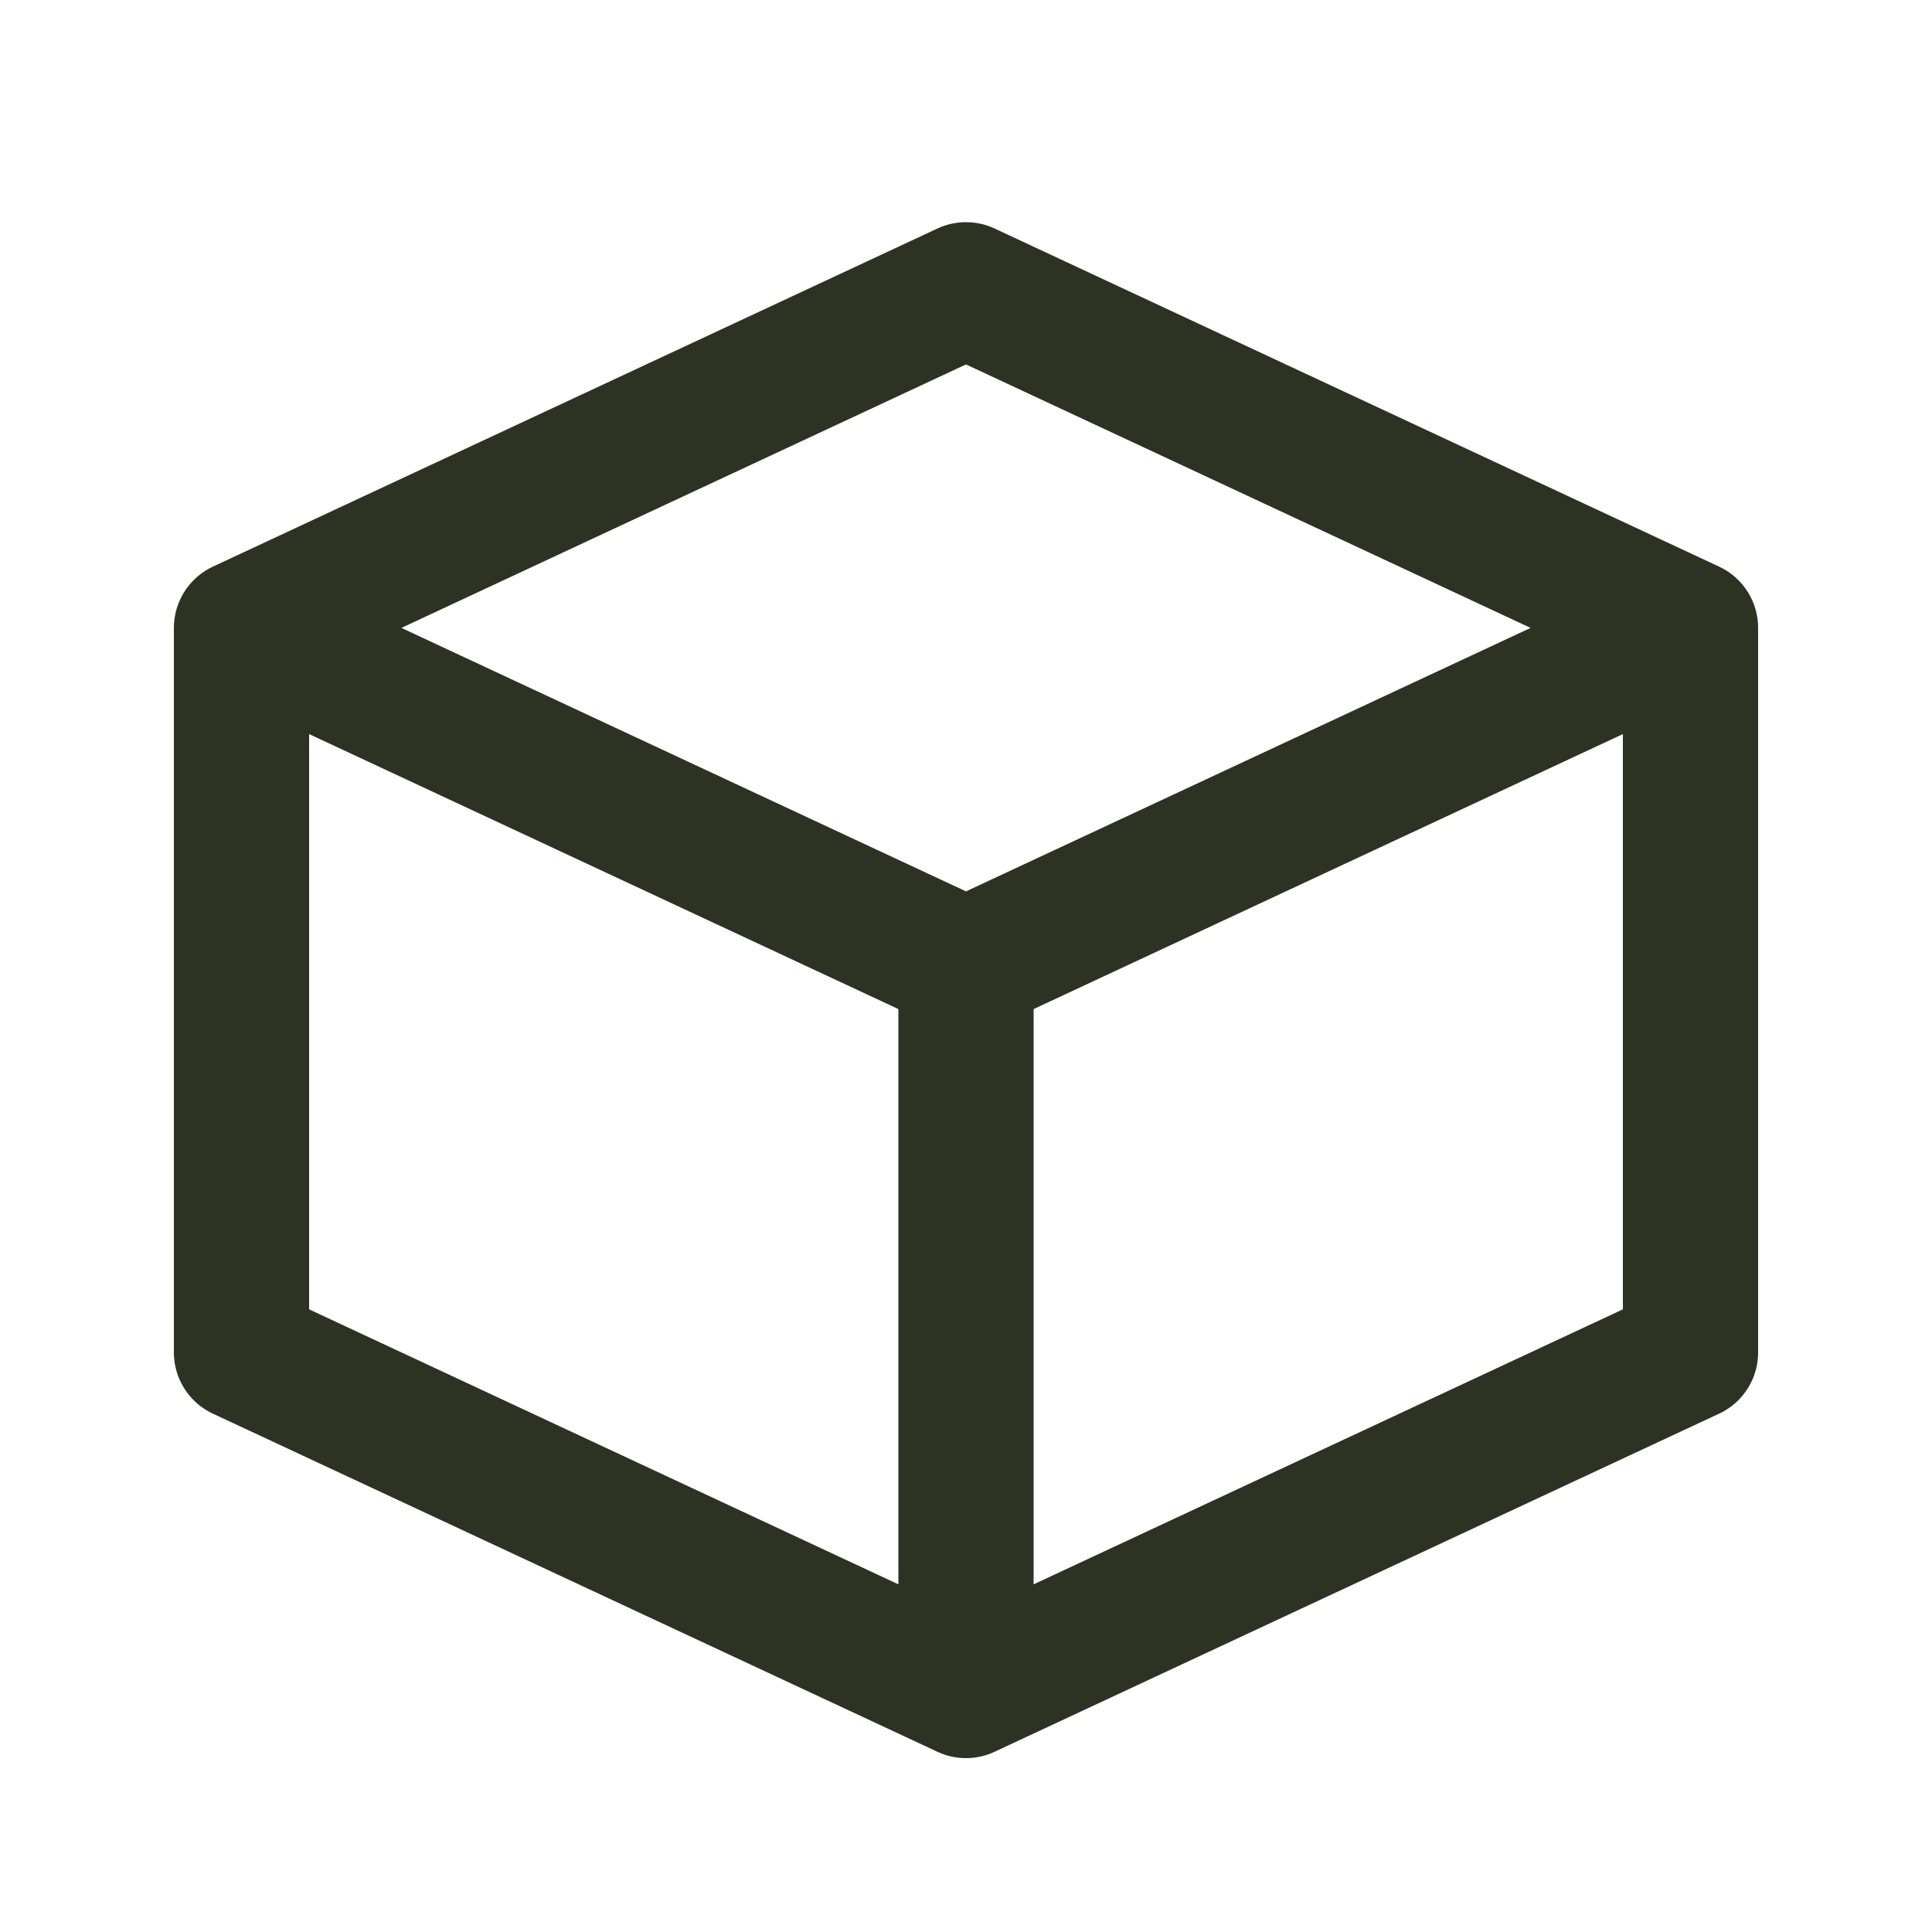
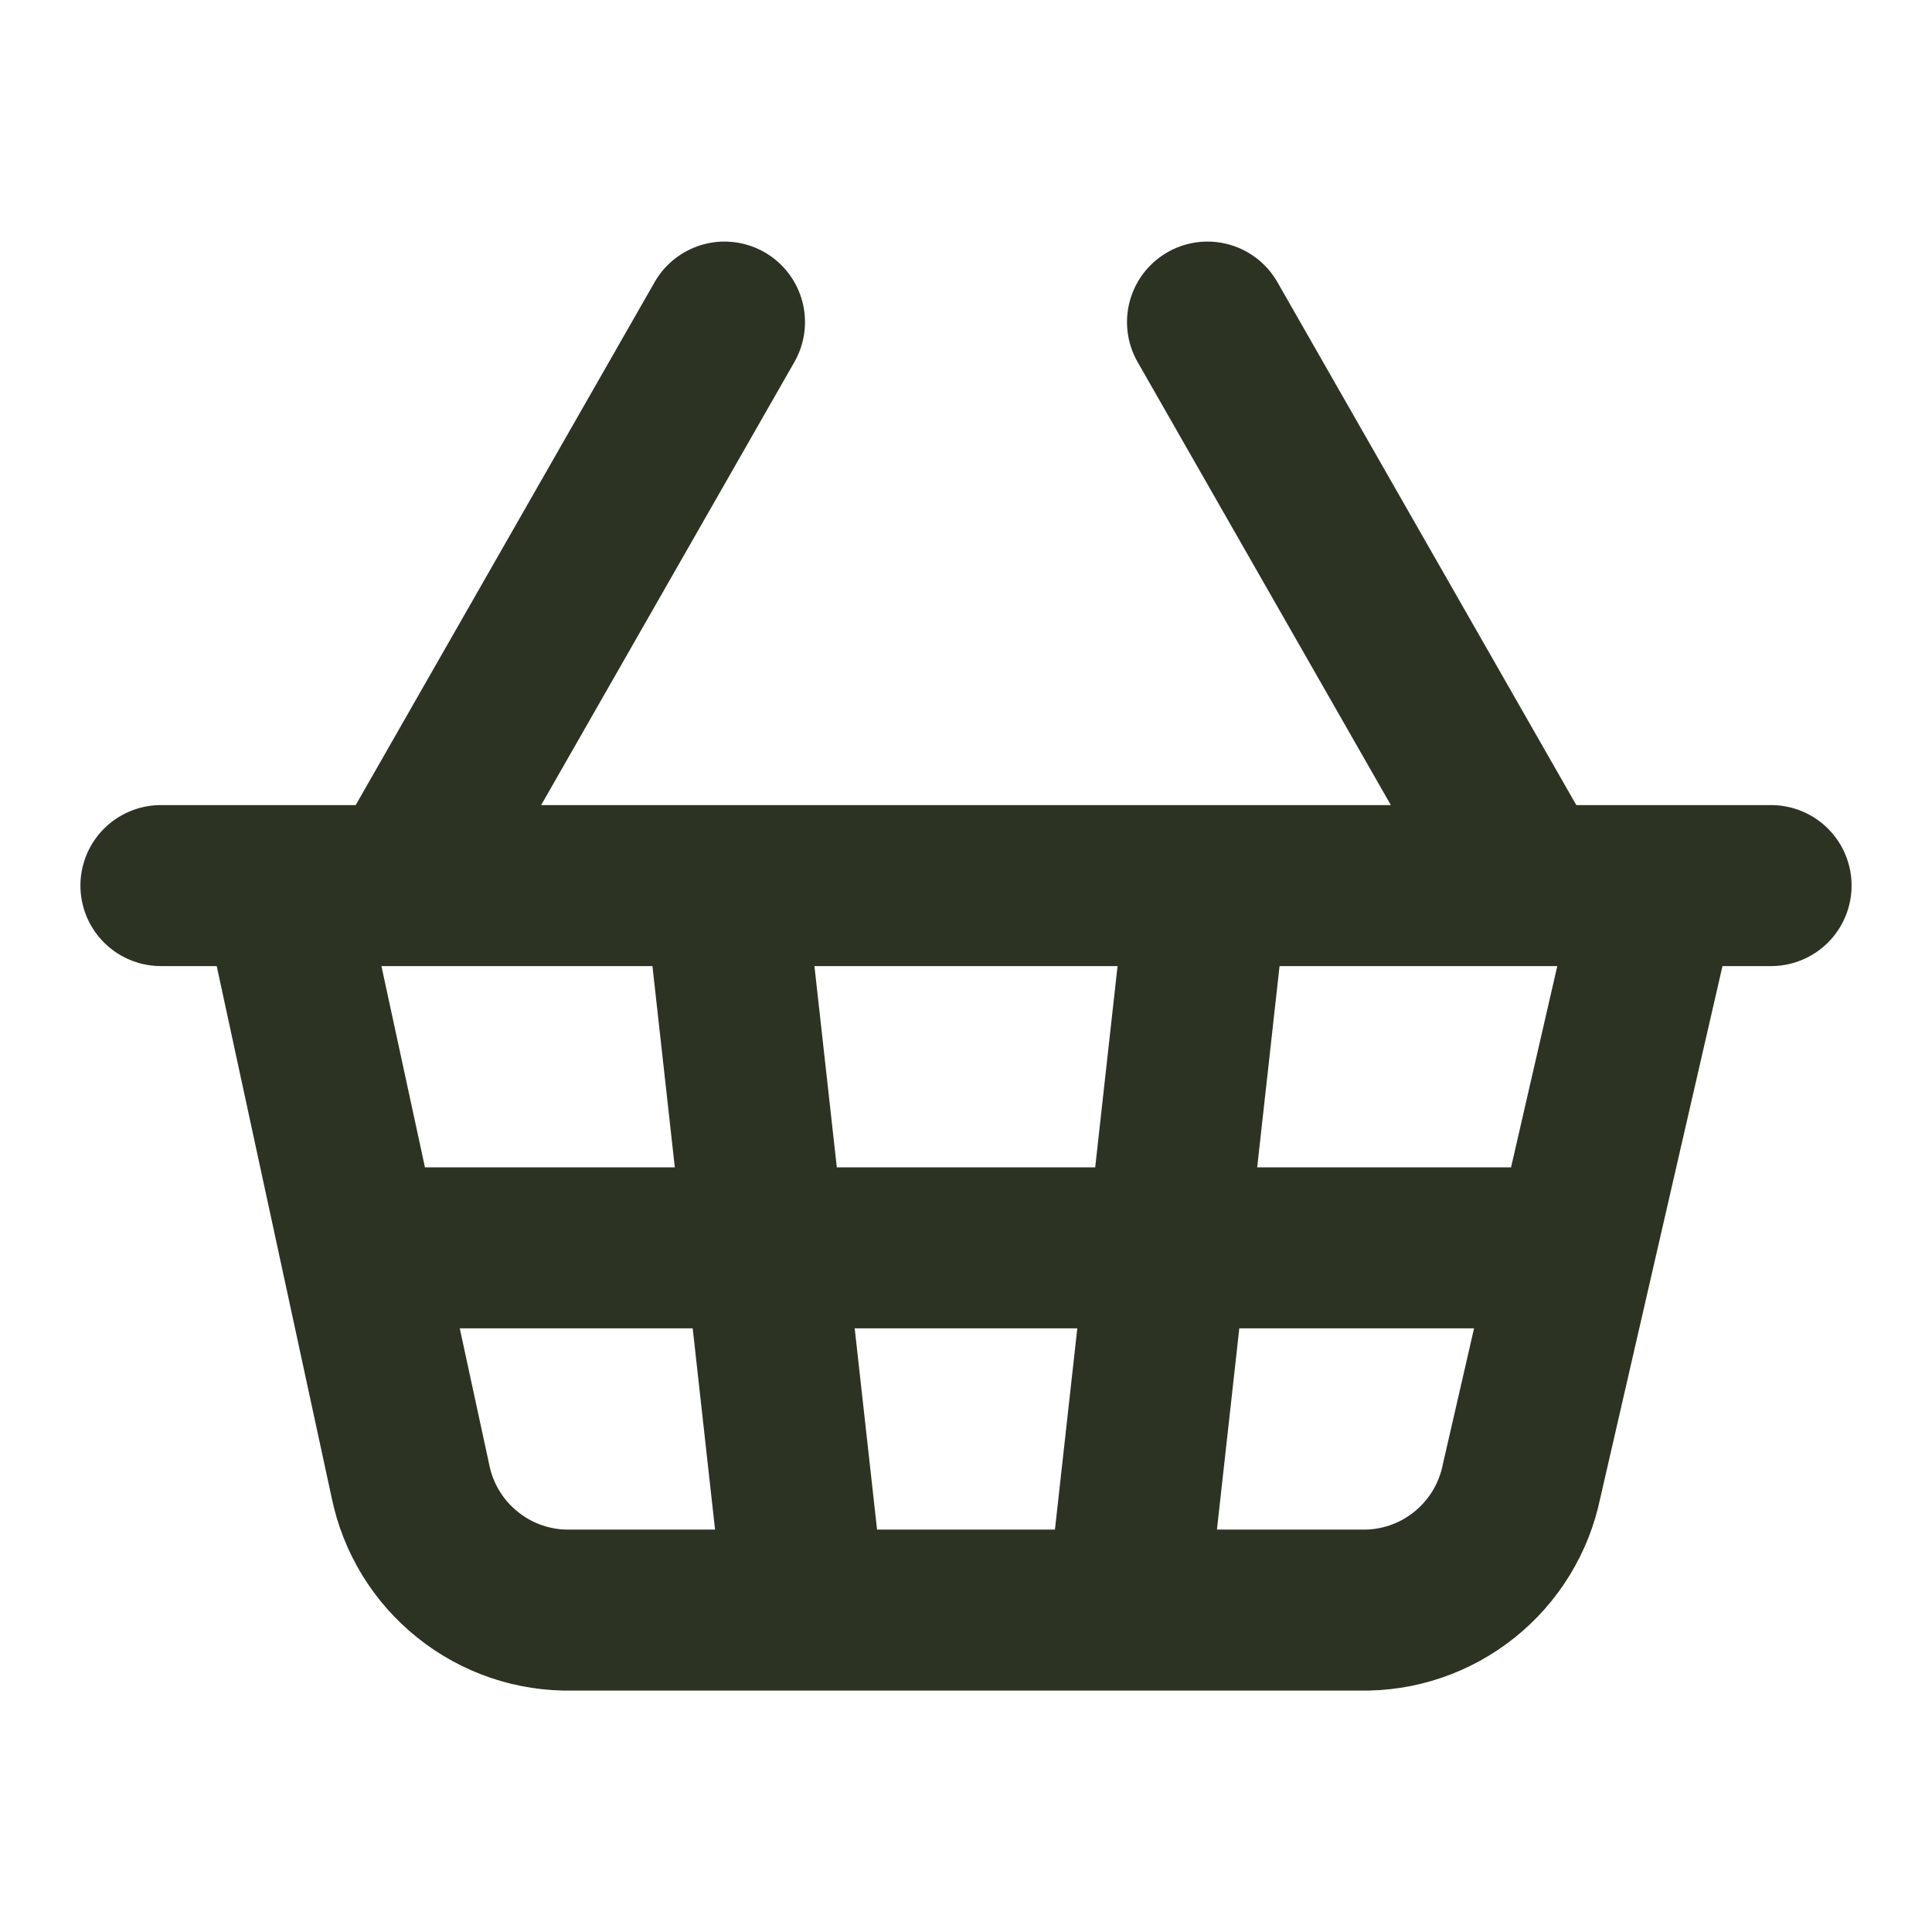
- <svg xmlns="http://www.w3.org/2000/svg" preserveAspectRatio="none" overflow="visible" style="display: block;" width="22" height="22" viewBox="0 0 22 22" fill="none">
-   <g id="Frame">
-     <path id="Vector" d="M2.75 7.15L11 3.3L19.25 7.15L11 11L2.75 7.15Z" stroke="#2C3322" stroke-width="1.54" stroke-linejoin="round" />
-     <path id="Vector_2" d="M19.25 7.15V15.4L11 19.25L2.75 15.4V7.15M11 19.25V11" stroke="#2C3322" stroke-width="1.54" stroke-linejoin="round" />
+ <svg xmlns="http://www.w3.org/2000/svg" preserveAspectRatio="none" overflow="visible" style="display: block;" width="24" height="24" viewBox="0 0 24 24" fill="none">
+   <g id="shopping-basket">
+     <path id="Vector" d="M15 11.001L14 20.001M19.001 11.001L15 4.001M1.999 11.001H22.001M3.499 11.001L5.099 18.401C5.193 18.86 5.444 19.271 5.81 19.563C6.175 19.856 6.632 20.011 7.1 20.001H16.9C17.368 20.011 17.825 19.856 18.19 19.563C18.556 19.271 18.807 18.86 18.901 18.401L20.601 11.001M4.499 15.501H19.501M4.999 11.001L9 4.001M9 11.001L10 20.001" stroke="#2C3322" stroke-width="2" stroke-linecap="round" />
  </g>
</svg>
